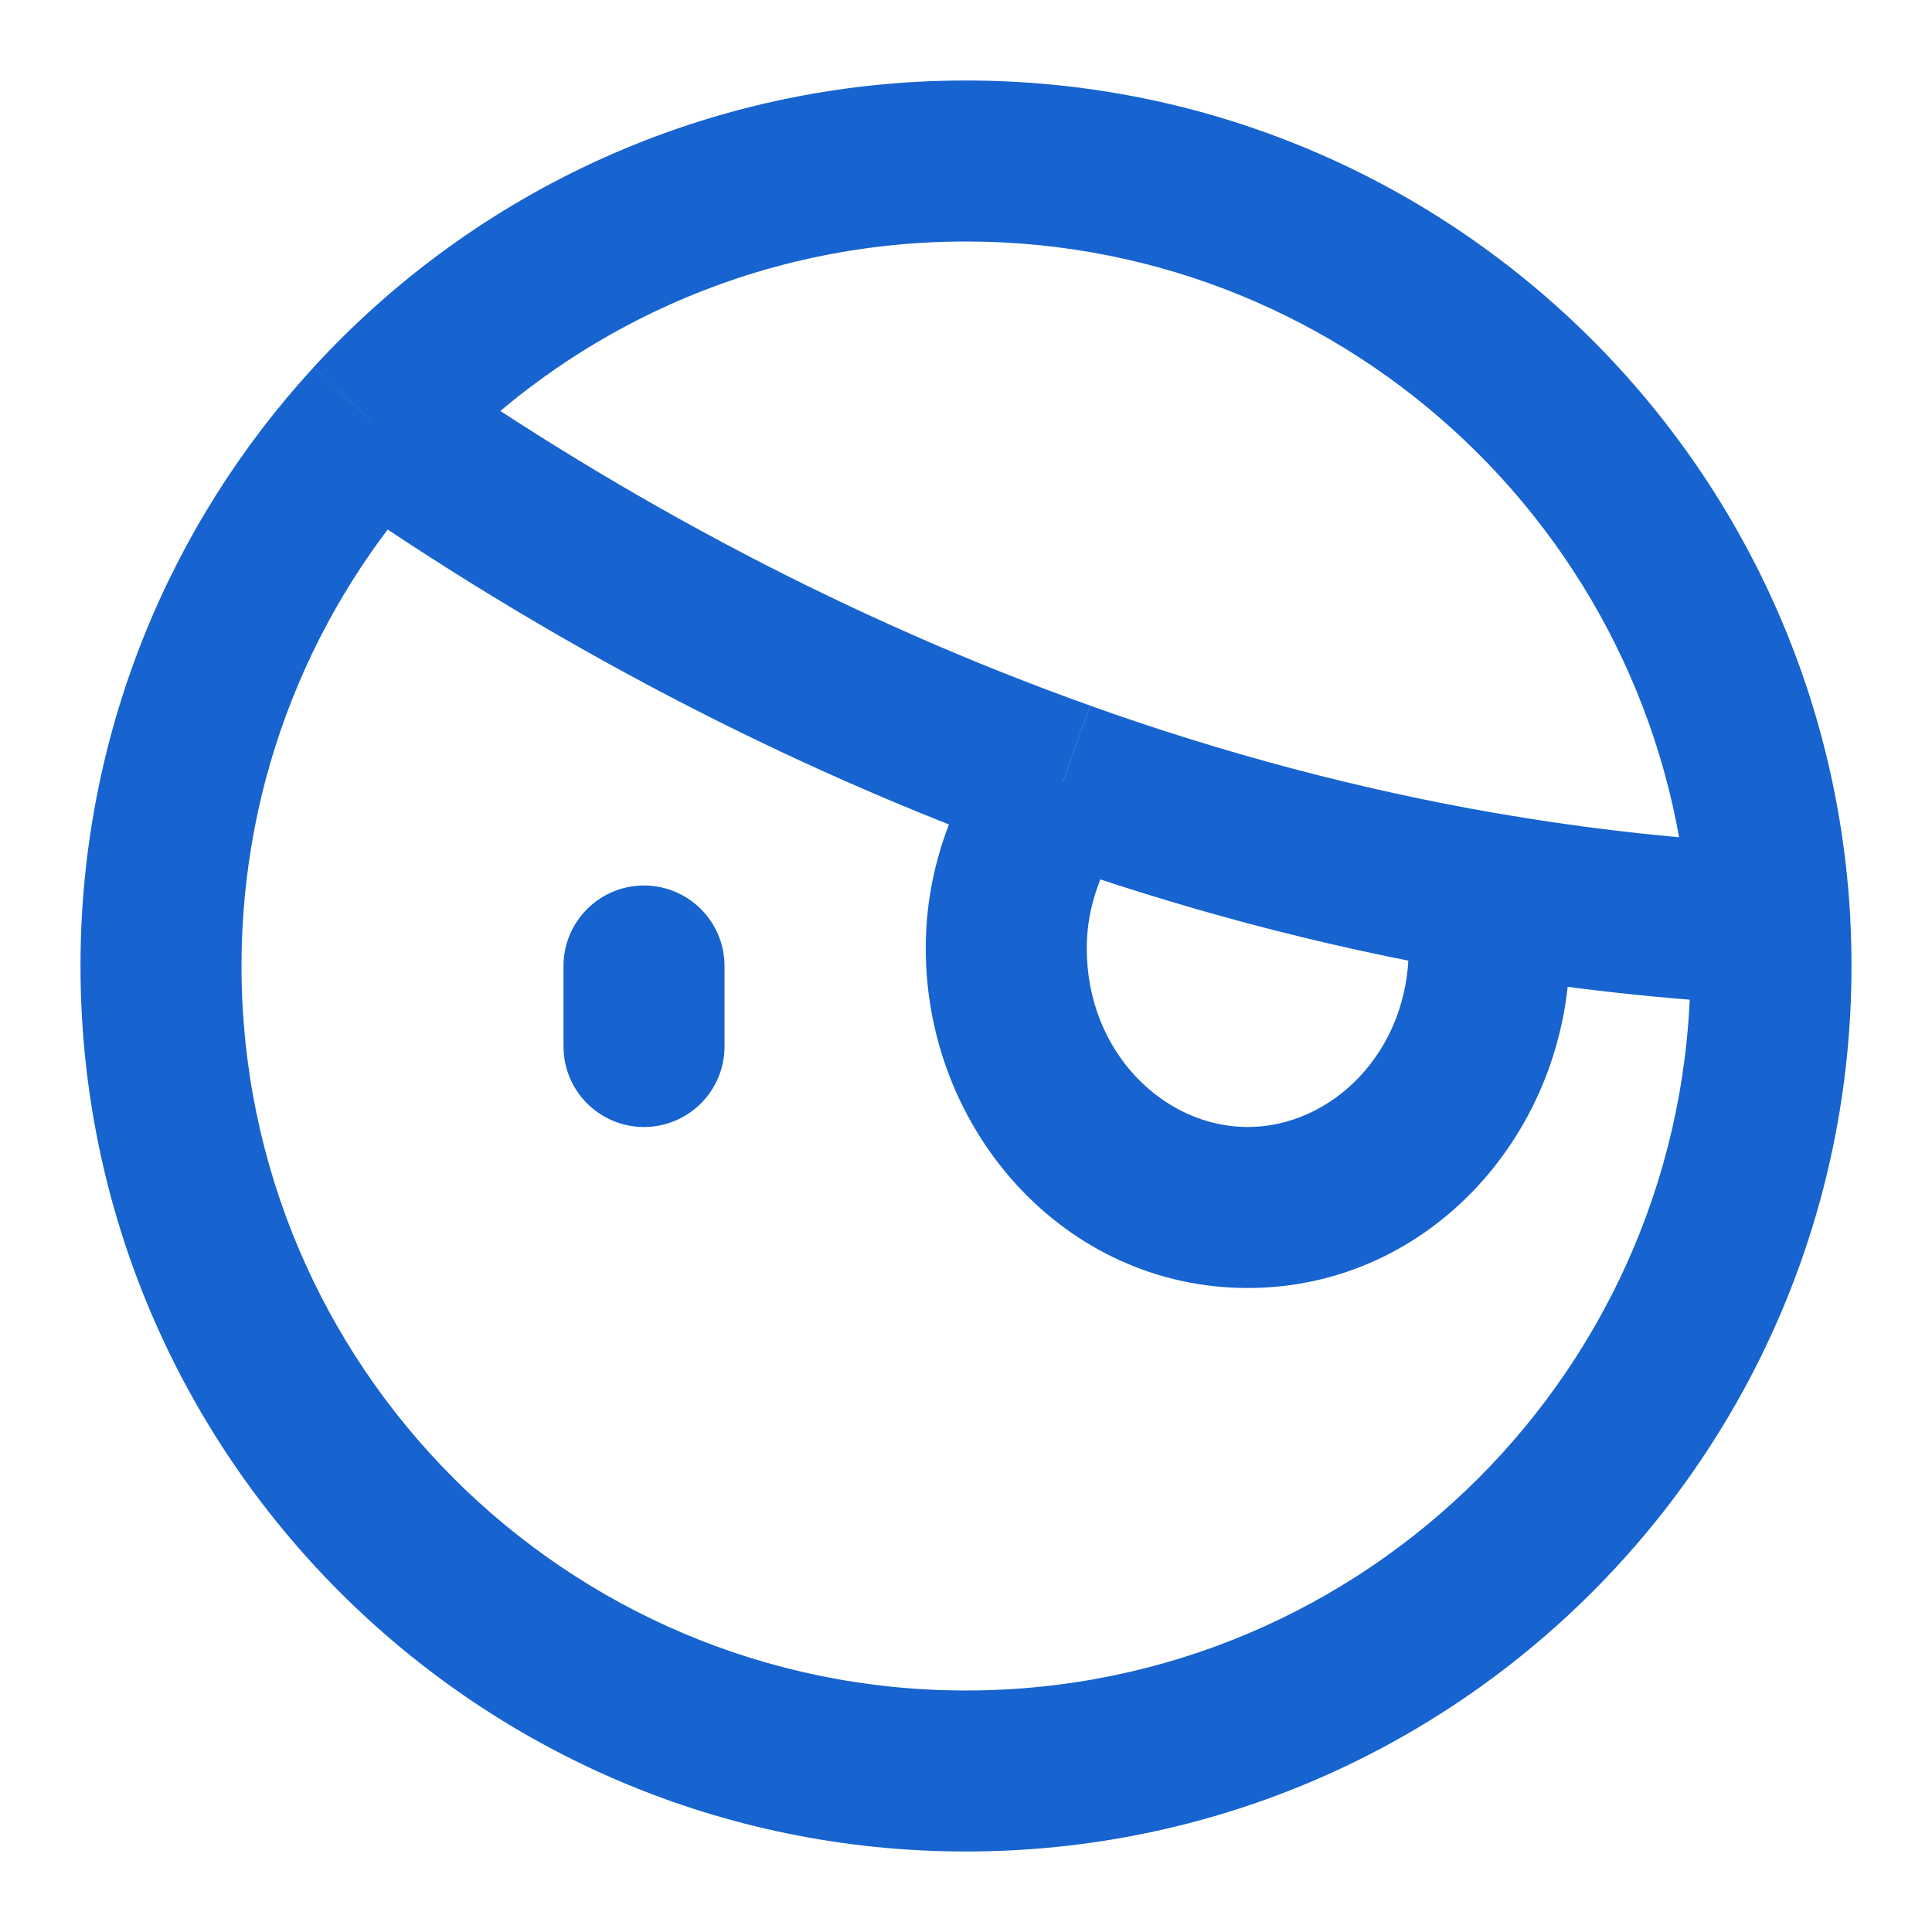
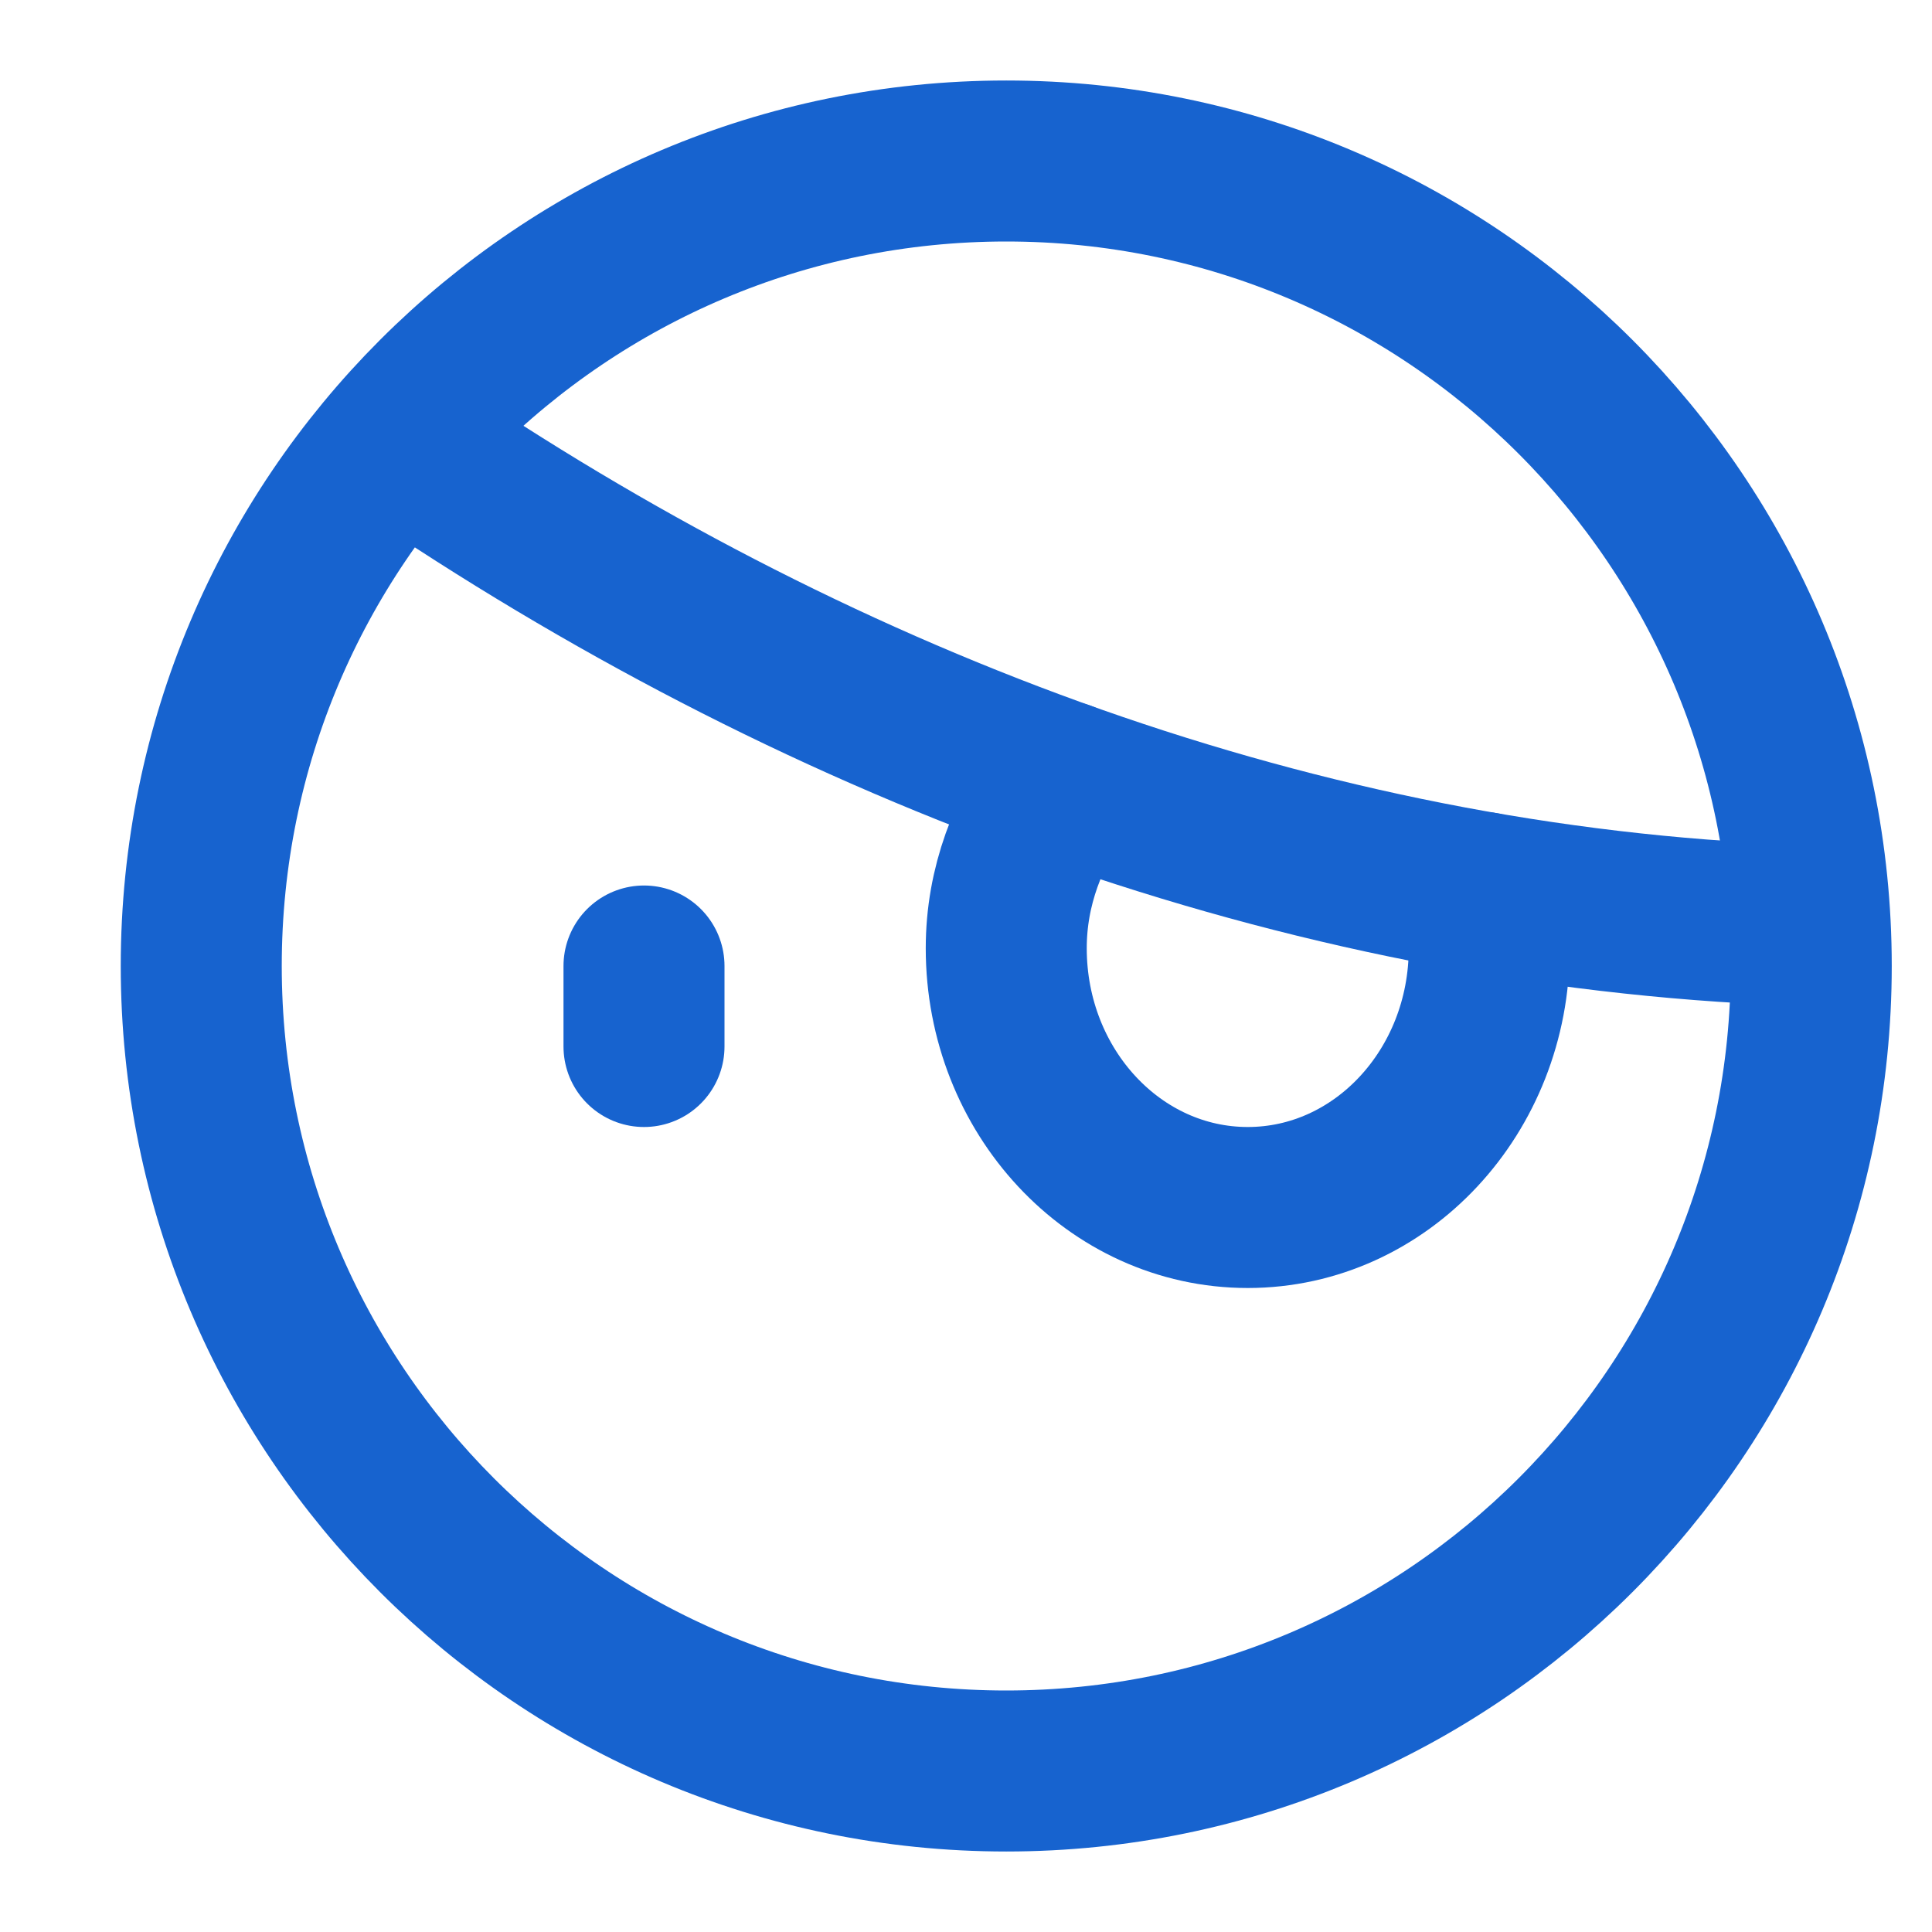
<svg xmlns="http://www.w3.org/2000/svg" fill="none" viewBox="0 0 24 24">
-   <path fill="#1763cf" d="M9 12c0-.552-.448-1-1-1s-1 .448-1 1h2m-2 1c0 .552.448 1 1 1s1-.448 1-1H7m14.987-1.52.999-.051zM4.63 5.241l-.737-.676zM12 22v1c6.075 0 11-4.925 11-11h-2c0 4.971-4.029 9-9 9zM2 12H1c0 6.075 4.925 11 11 11v-2c-4.971 0-9-4.029-9-9zm16.5-.22h-1c0 1.294-.961 2.22-2 2.22v2c2.275 0 4-1.957 4-4.22zM15.5 15v-1c-1.039 0-2-.926-2-2.22h-2c0 2.263 1.726 4.22 4 4.22zM8 12H7v1h2v-1zm14 0h1q0-.287-.015-.571l-.999.051-.999.051Q21 11.764 21 12zm-.013-.52.999-.051C22.688 5.619 17.884 1 12 1v2c4.813 0 8.745 3.779 8.988 8.531zM12 2V1C8.791 1 5.902 2.375 3.893 4.565l.737.676.737.676C7.013 4.123 9.374 3 12 3zM4.63 5.242l-.737-.676C2.097 6.522 1 9.134 1 12h2c0-2.346.896-4.48 2.366-6.082zm8.575 4.465.336-.942c-2.948-1.053-5.755-2.54-8.339-4.343l-.572.82-.572.82C6.774 7.957 9.739 9.53 12.868 10.648zm8.782 1.774.047-.999a27.95 27.95 0 0 1-3.447-.381l-.171.985-.171.985a29.9 29.9 0 0 0 3.694.408zm-3.571-.394.171-.985c-1.716-.297-3.402-.749-5.045-1.336l-.336.942-.336.942c1.745.624 3.543 1.106 5.377 1.423zm0 0-.966.26c.033.122.05.261.05.434h2c0-.3-.029-.622-.118-.955zm-5.916.694h1c0-.52.178-1.004.525-1.502l-.82-.572-.821-.572c-.52.746-.884 1.621-.884 2.646z" />
+   <g stroke="#1763cf" stroke-linecap="round" stroke-width="2">
+     <path stroke-linejoin="round" d="M8 12v1" />
+     <path d="M13.205 9.706c-.433.622-.705 1.302-.705 2.074 0 1.778 1.343 3.22 3 3.22s3-1.442 3-3.22c0-.236-.023-.467-.084-.694" />
+     <path stroke-linejoin="round" d="M21.987 11.48c-6.112-.29-11.956-2.559-16.982-5.98" />
+     <path d="M12.5 22c5.523 0 10-4.477 10-10s-4.477-10-10-10-10 4.477-10 10 4.477 10 10 10Z" />
+   </g>
</svg>
